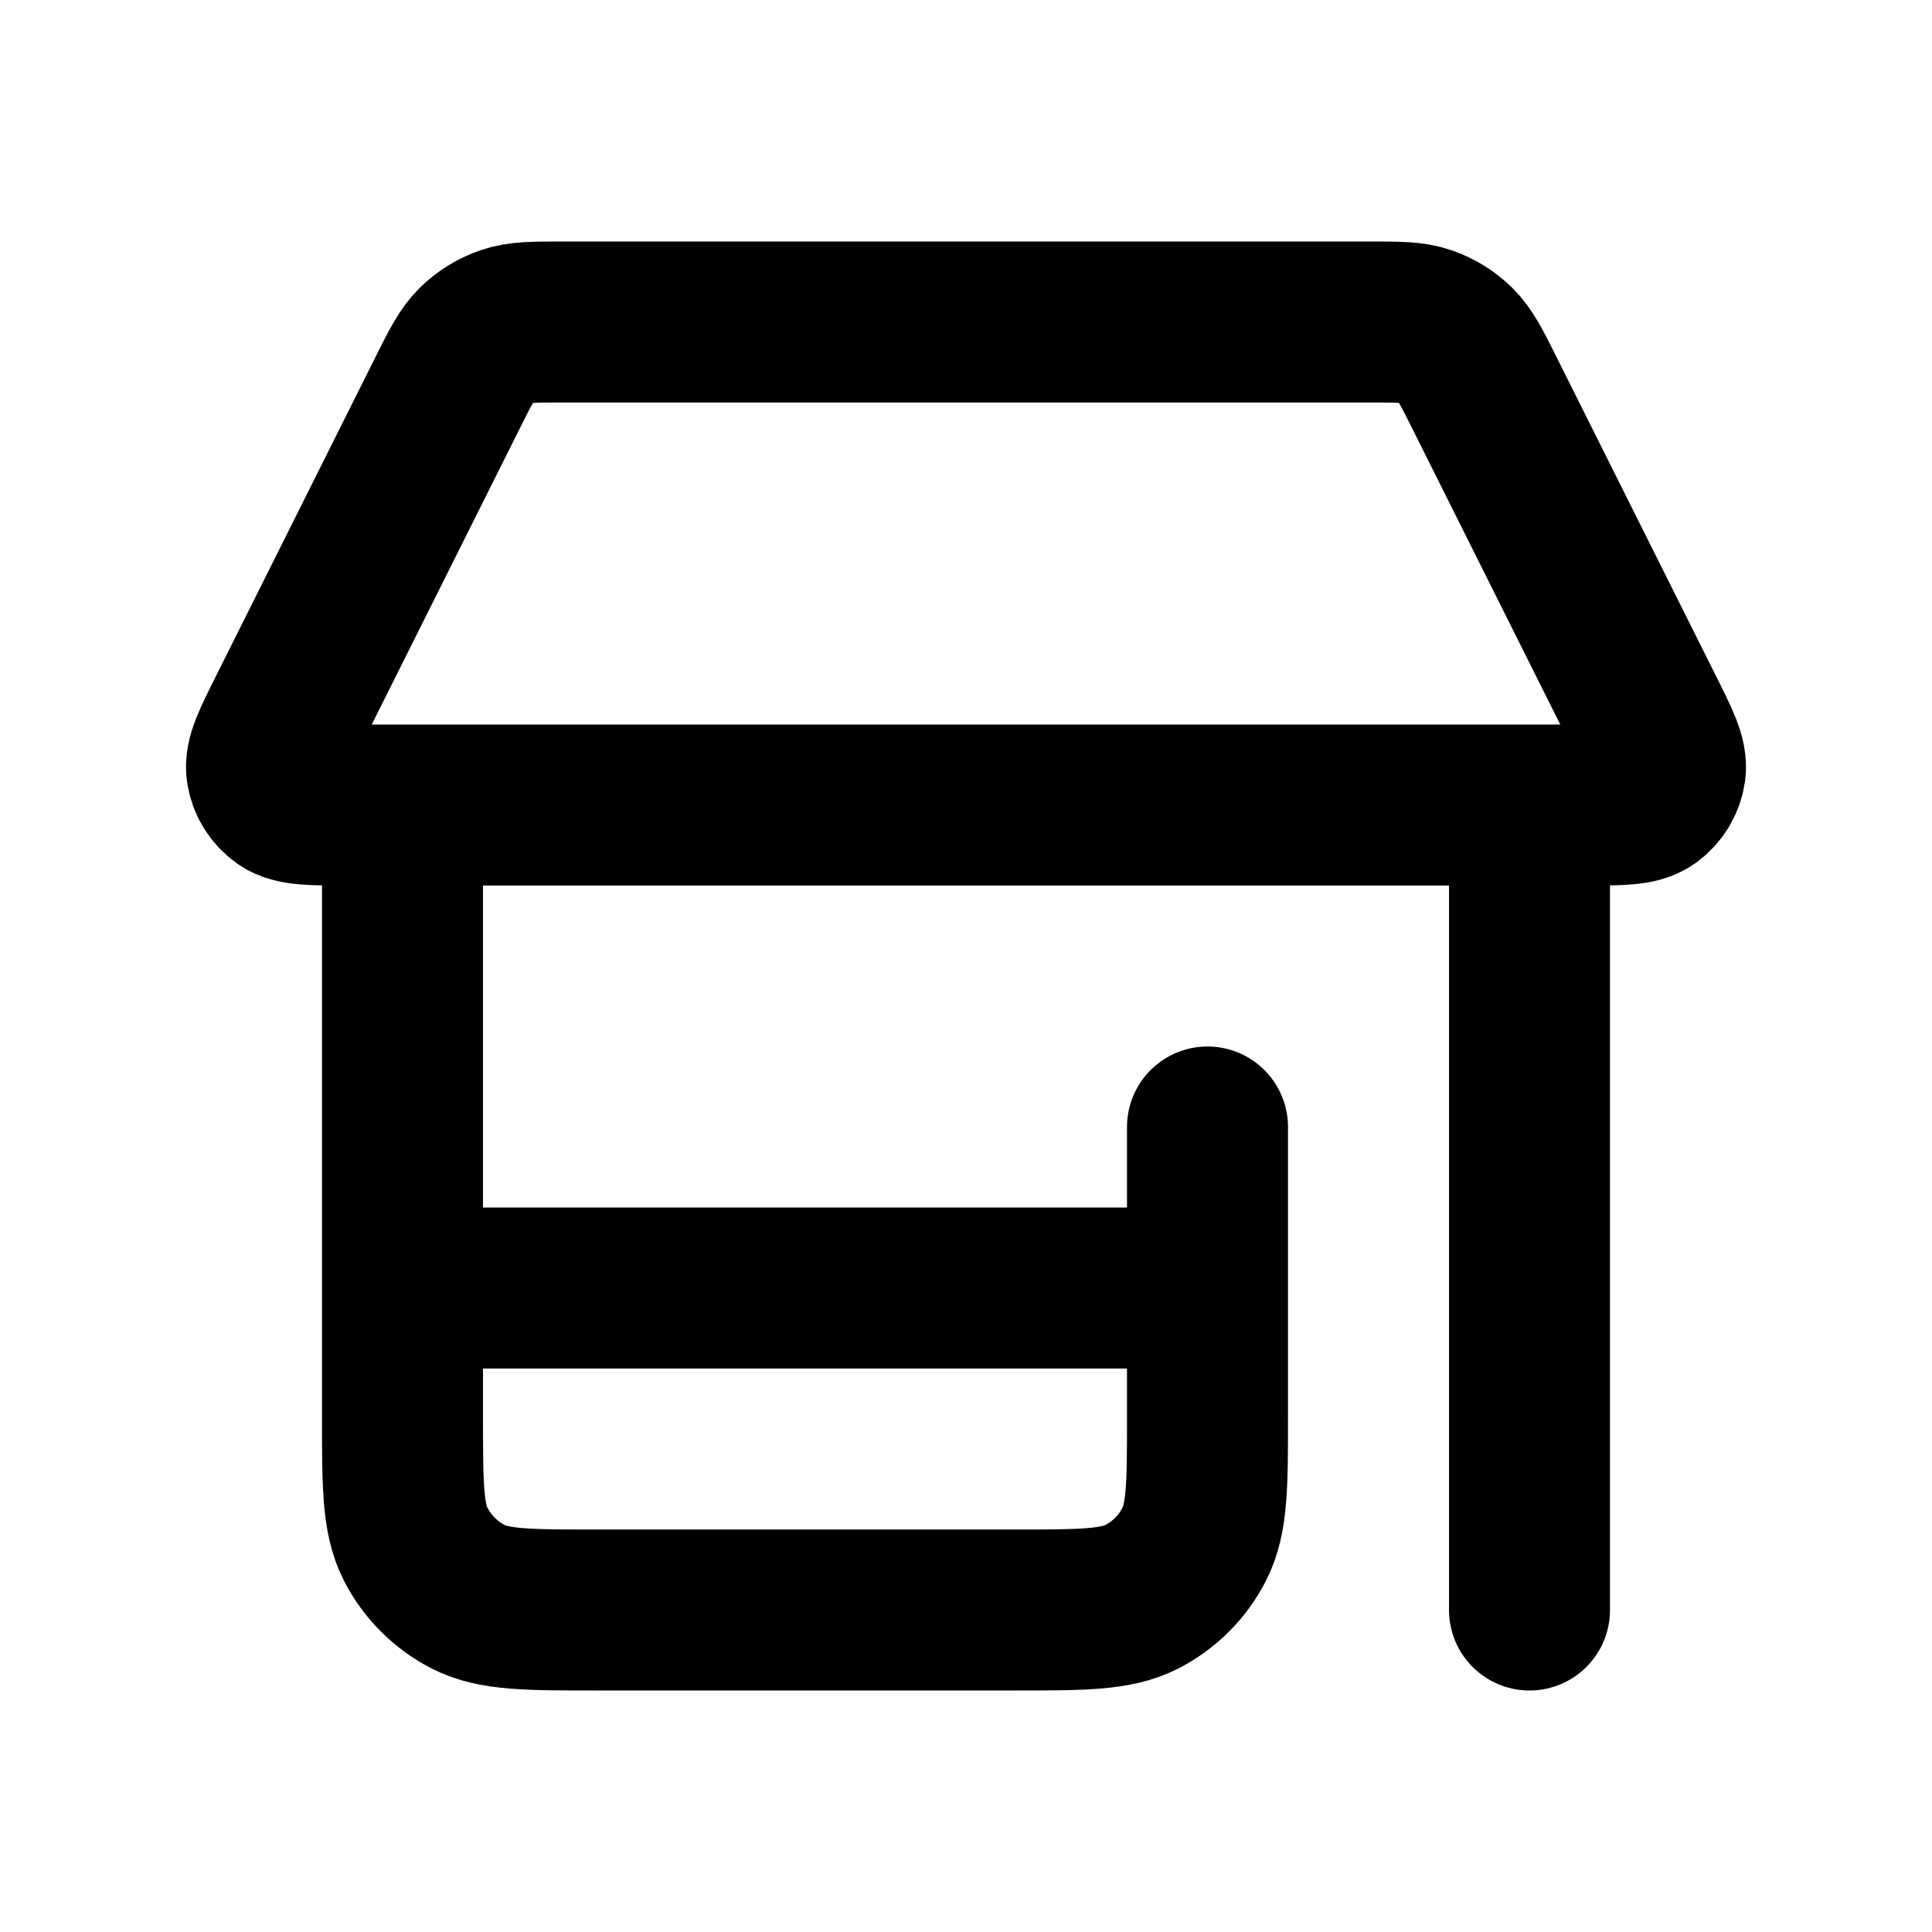
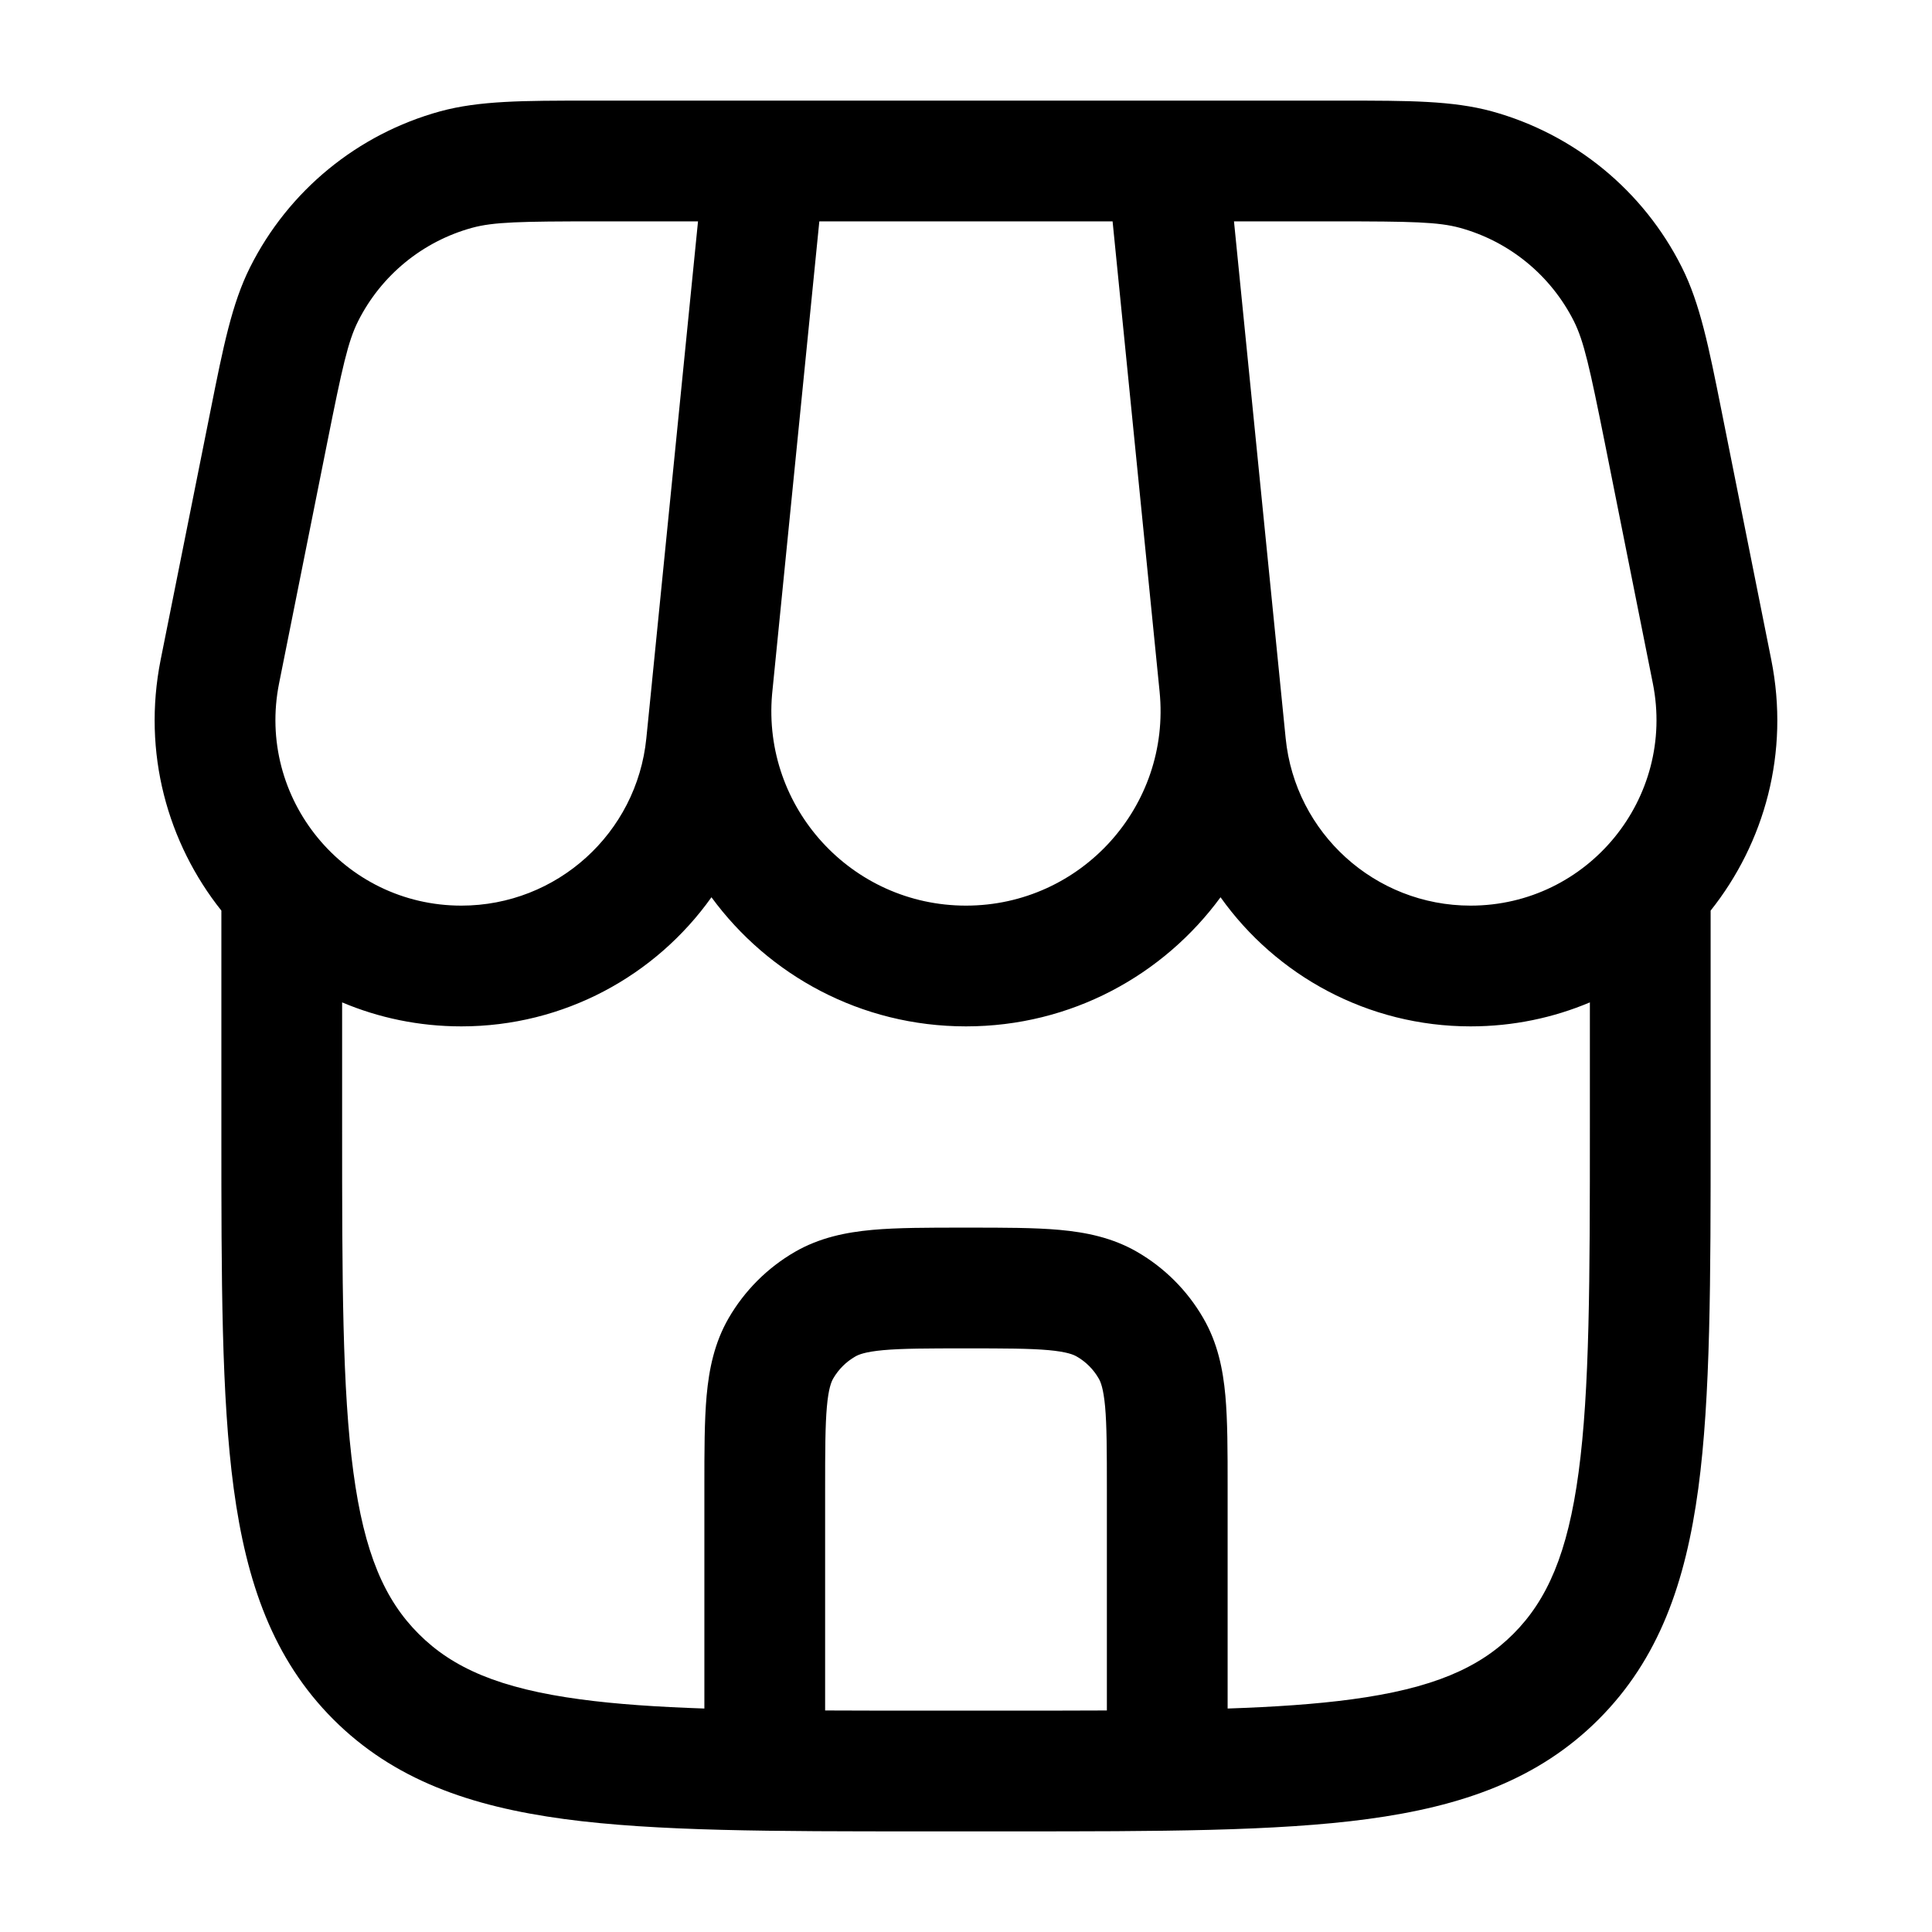
- <svg xmlns="http://www.w3.org/2000/svg" width="32px" height="32px" viewBox="0 0 24 24" fill="none">
-   <path d="M15 14V17.6C15 18.44 15 18.86 14.836 19.181C14.693 19.463 14.463 19.693 14.181 19.837C13.86 20 13.44 20 12.6 20H7.4C6.56 20 6.14 20 5.819 19.837C5.537 19.693 5.307 19.463 5.163 19.181C5 18.86 5 18.44 5 17.6V10M19 10V20M5 16H15M5.558 4.884L3.579 8.842C3.387 9.226 3.291 9.417 3.314 9.573C3.334 9.709 3.41 9.831 3.522 9.91C3.652 10 3.866 10 4.294 10H19.706C20.134 10 20.349 10 20.478 9.91C20.59 9.831 20.666 9.709 20.686 9.573C20.709 9.417 20.613 9.226 20.421 8.842L18.442 4.884C18.282 4.563 18.201 4.403 18.082 4.286C17.976 4.182 17.848 4.103 17.708 4.055C17.55 4 17.37 4 17.011 4H6.989C6.63 4 6.45 4 6.292 4.055C6.152 4.103 6.024 4.182 5.918 4.286C5.799 4.403 5.718 4.563 5.558 4.884Z" stroke="#000000" stroke-width="2" stroke-linecap="round" stroke-linejoin="round" />
+ <svg xmlns="http://www.w3.org/2000/svg" width="64px" height="64px" viewBox="0 0 24 24" fill="none">
+   <g id="SVGRepo_bgCarrier" stroke-width="0" />
+   <g id="SVGRepo_tracerCarrier" stroke-linecap="round" stroke-linejoin="round" />
+   <g id="SVGRepo_iconCarrier">
+     <path fill-rule="evenodd" clip-rule="evenodd" d="M7.307 1.25C6.506 1.25 5.956 1.25 5.468 1.383C4.442 1.665 3.584 2.368 3.107 3.319C2.88 3.771 2.773 4.31 2.616 5.096L1.996 8.194C1.765 9.352 2.082 10.472 2.75 11.312L2.75 14.056C2.75 15.894 2.75 17.35 2.903 18.489C3.061 19.661 3.393 20.61 4.141 21.359C4.889 22.107 5.838 22.439 7.011 22.597C8.15 22.75 9.606 22.75 11.443 22.75H12.556C14.394 22.75 15.85 22.75 16.989 22.597C18.161 22.439 19.11 22.107 19.858 21.359C20.607 20.61 20.939 19.661 21.097 18.489C21.25 17.35 21.25 15.894 21.25 14.056V11.312C21.918 10.472 22.235 9.352 22.003 8.194L21.384 5.096C21.227 4.31 21.119 3.771 20.892 3.319C20.415 2.368 19.557 1.665 18.532 1.383C18.043 1.25 17.494 1.25 16.693 1.25H7.307ZM18.268 12.75C18.797 12.75 19.297 12.643 19.75 12.452V14C19.75 15.907 19.748 17.262 19.61 18.289C19.475 19.295 19.221 19.875 18.798 20.298C18.375 20.721 17.795 20.975 16.789 21.11C16.343 21.17 15.836 21.204 15.25 21.224V18.468C15.25 18.028 15.25 17.649 15.222 17.337C15.192 17.008 15.126 16.682 14.948 16.375C14.751 16.033 14.467 15.749 14.125 15.551C13.818 15.374 13.492 15.308 13.162 15.278C12.851 15.25 12.472 15.25 12.032 15.25H11.967C11.528 15.25 11.148 15.25 10.837 15.278C10.508 15.308 10.182 15.374 9.875 15.551C9.533 15.749 9.249 16.033 9.051 16.375C8.874 16.682 8.808 17.008 8.778 17.337C8.75 17.649 8.75 18.028 8.75 18.468L8.75 21.224C8.163 21.204 7.656 21.17 7.211 21.11C6.205 20.975 5.625 20.721 5.202 20.298C4.778 19.875 4.525 19.295 4.39 18.289C4.251 17.262 4.25 15.907 4.25 14V12.452C4.703 12.643 5.202 12.75 5.731 12.75C7.005 12.75 8.144 12.122 8.838 11.146C9.547 12.114 10.693 12.75 12 12.75C13.306 12.75 14.452 12.114 15.162 11.146C15.855 12.121 16.994 12.75 18.268 12.75ZM10.25 21.248C10.638 21.25 11.054 21.25 11.5 21.25H12.5C12.946 21.25 13.361 21.25 13.75 21.248V18.5C13.75 18.019 13.749 17.708 13.728 17.473C13.707 17.248 13.673 17.166 13.649 17.125C13.584 17.011 13.489 16.916 13.375 16.851C13.334 16.827 13.252 16.793 13.027 16.772C12.792 16.751 12.481 16.75 12 16.75C11.519 16.75 11.208 16.751 10.973 16.772C10.747 16.793 10.666 16.827 10.625 16.851C10.511 16.916 10.416 17.011 10.35 17.125C10.327 17.166 10.292 17.248 10.272 17.473C10.251 17.708 10.25 18.019 10.25 18.5V21.248ZM8.671 2.75H7.417C6.463 2.75 6.132 2.757 5.864 2.83C5.249 2.999 4.734 3.421 4.448 3.991C4.323 4.24 4.252 4.562 4.065 5.498L3.467 8.488C3.181 9.917 4.274 11.25 5.731 11.25C6.918 11.25 7.911 10.351 8.029 9.171L8.098 8.485L8.102 8.443L8.671 2.75ZM9.591 8.625L10.178 2.75H13.821L14.405 8.592C14.547 10.015 13.43 11.25 12 11.25C10.58 11.25 9.469 10.034 9.591 8.625ZM18.135 2.83C17.867 2.757 17.537 2.75 16.582 2.75H15.329L15.971 9.171C16.089 10.351 17.082 11.25 18.268 11.25C19.725 11.25 20.818 9.917 20.532 8.488L19.935 5.498C19.747 4.562 19.676 4.24 19.552 3.991C19.265 3.421 18.751 2.999 18.135 2.83Z" fill="#000000" />
+   </g>
</svg>
